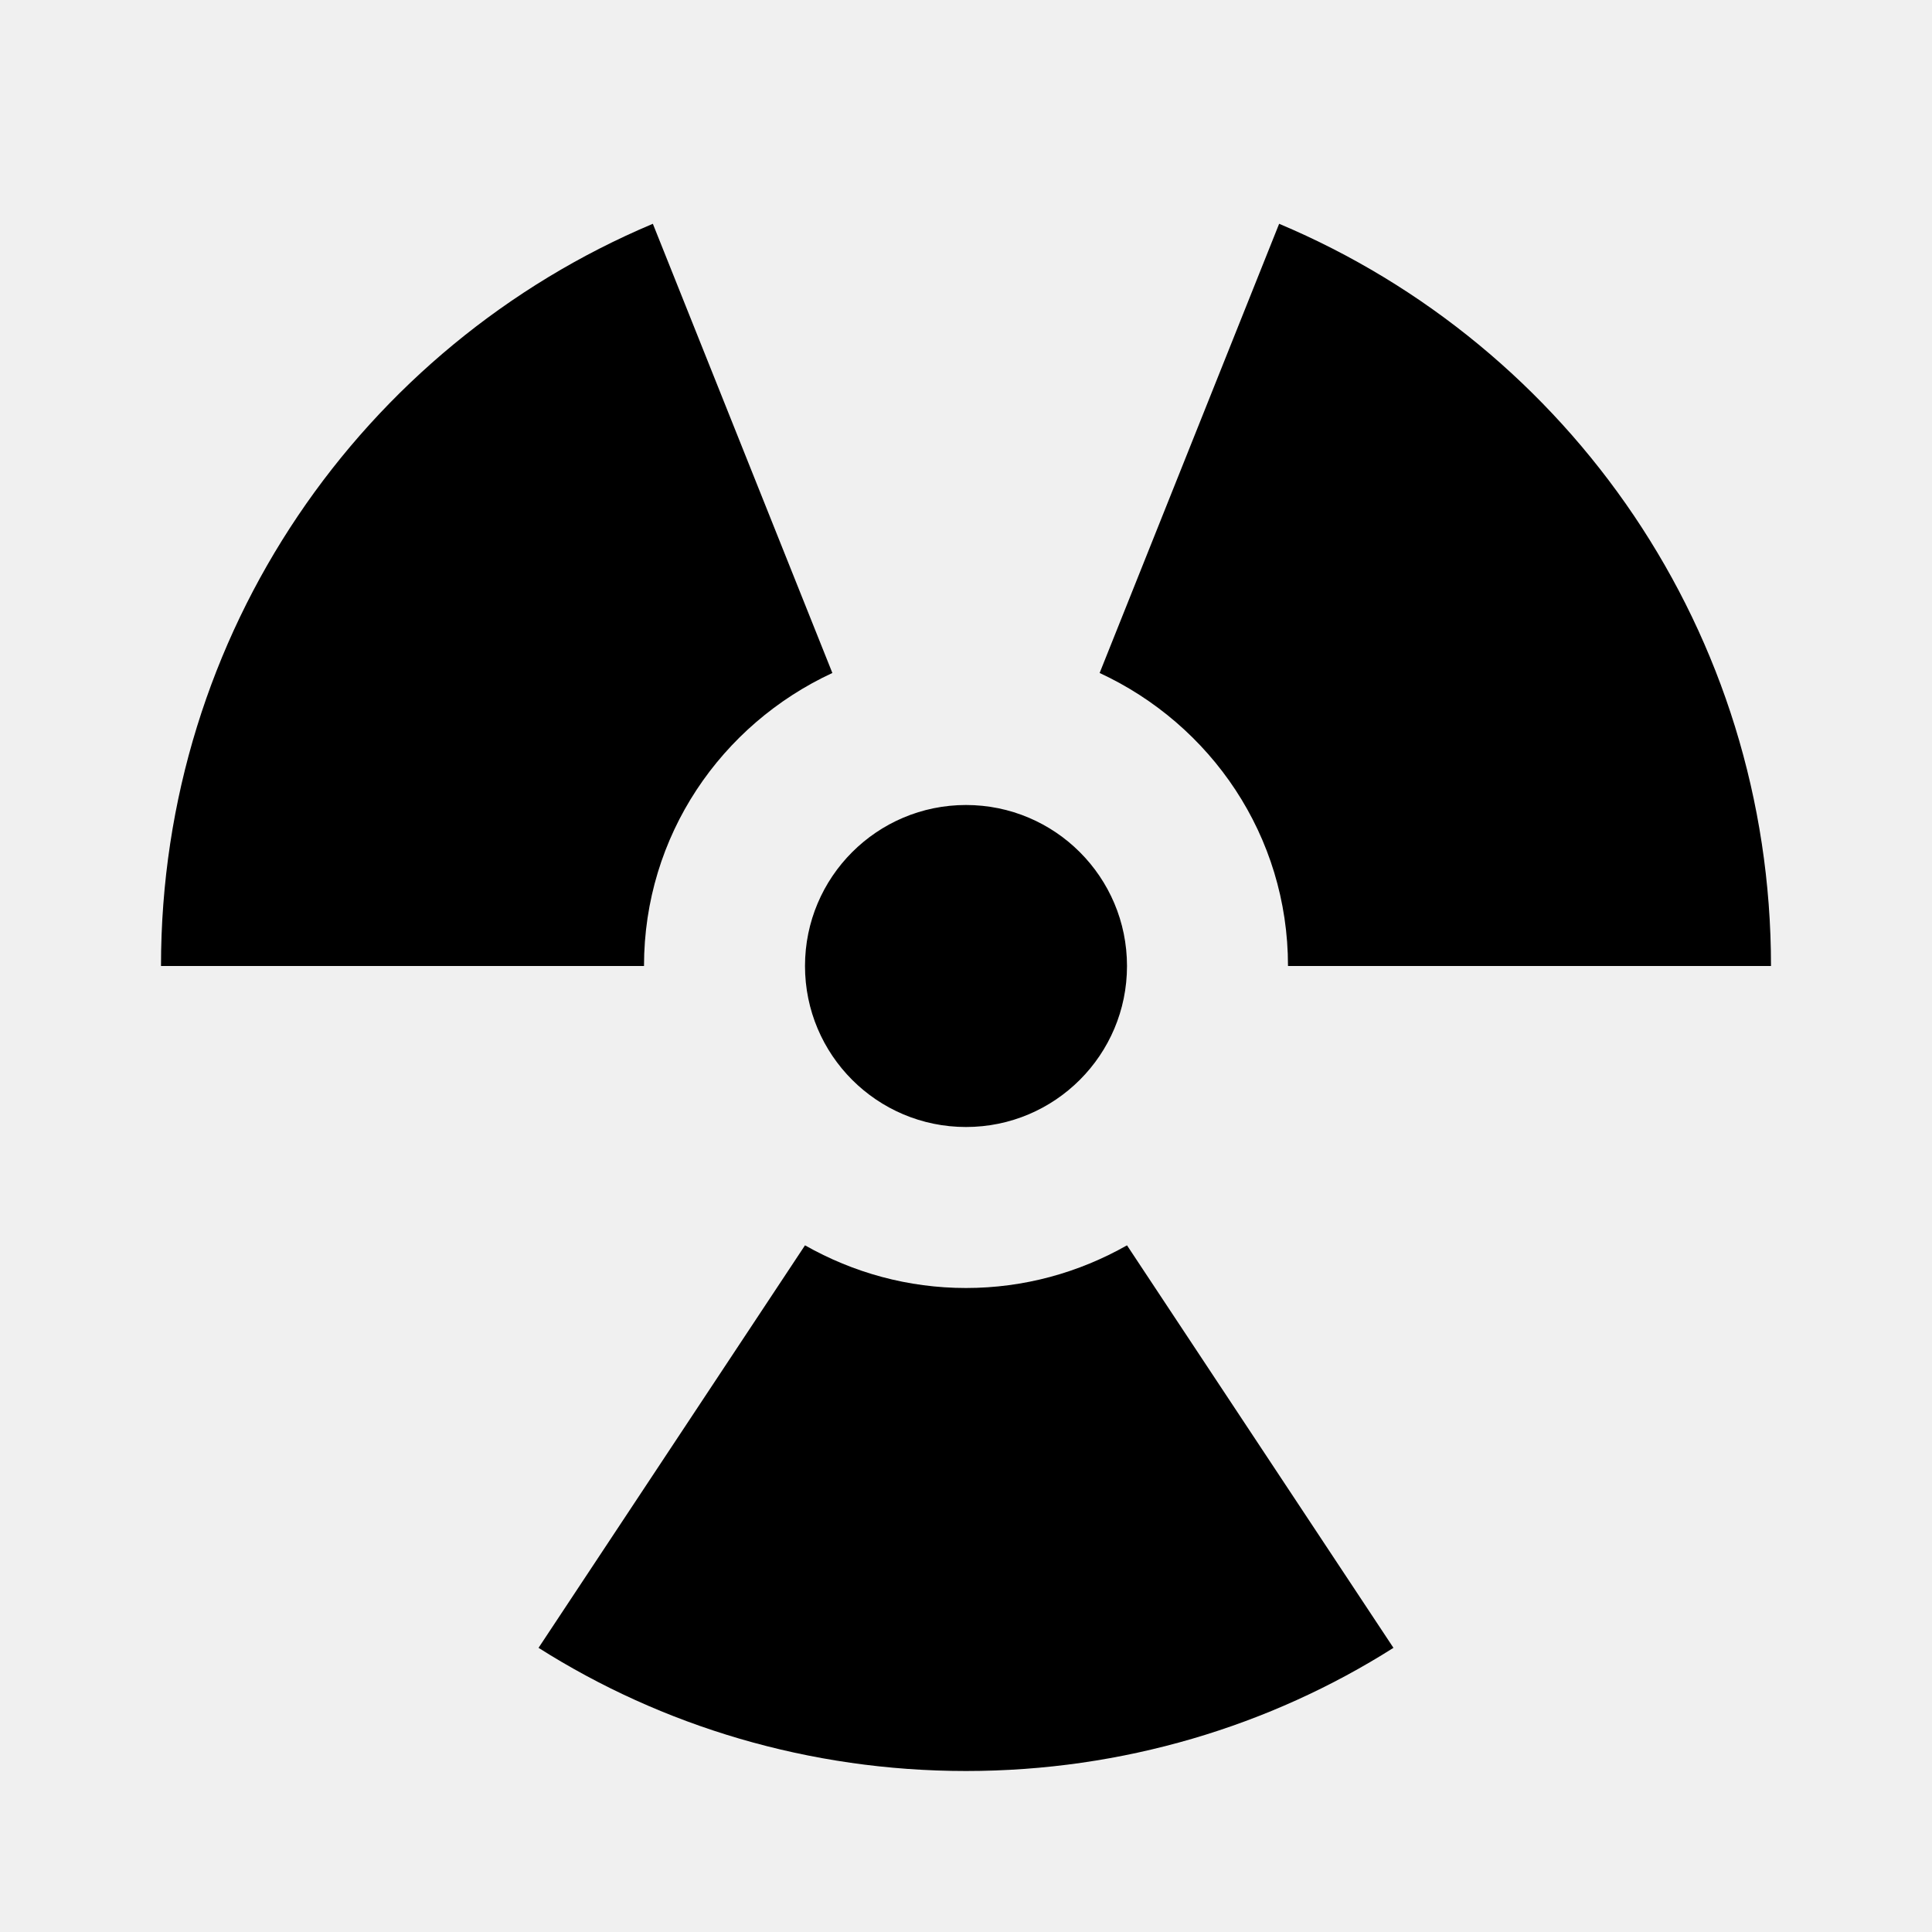
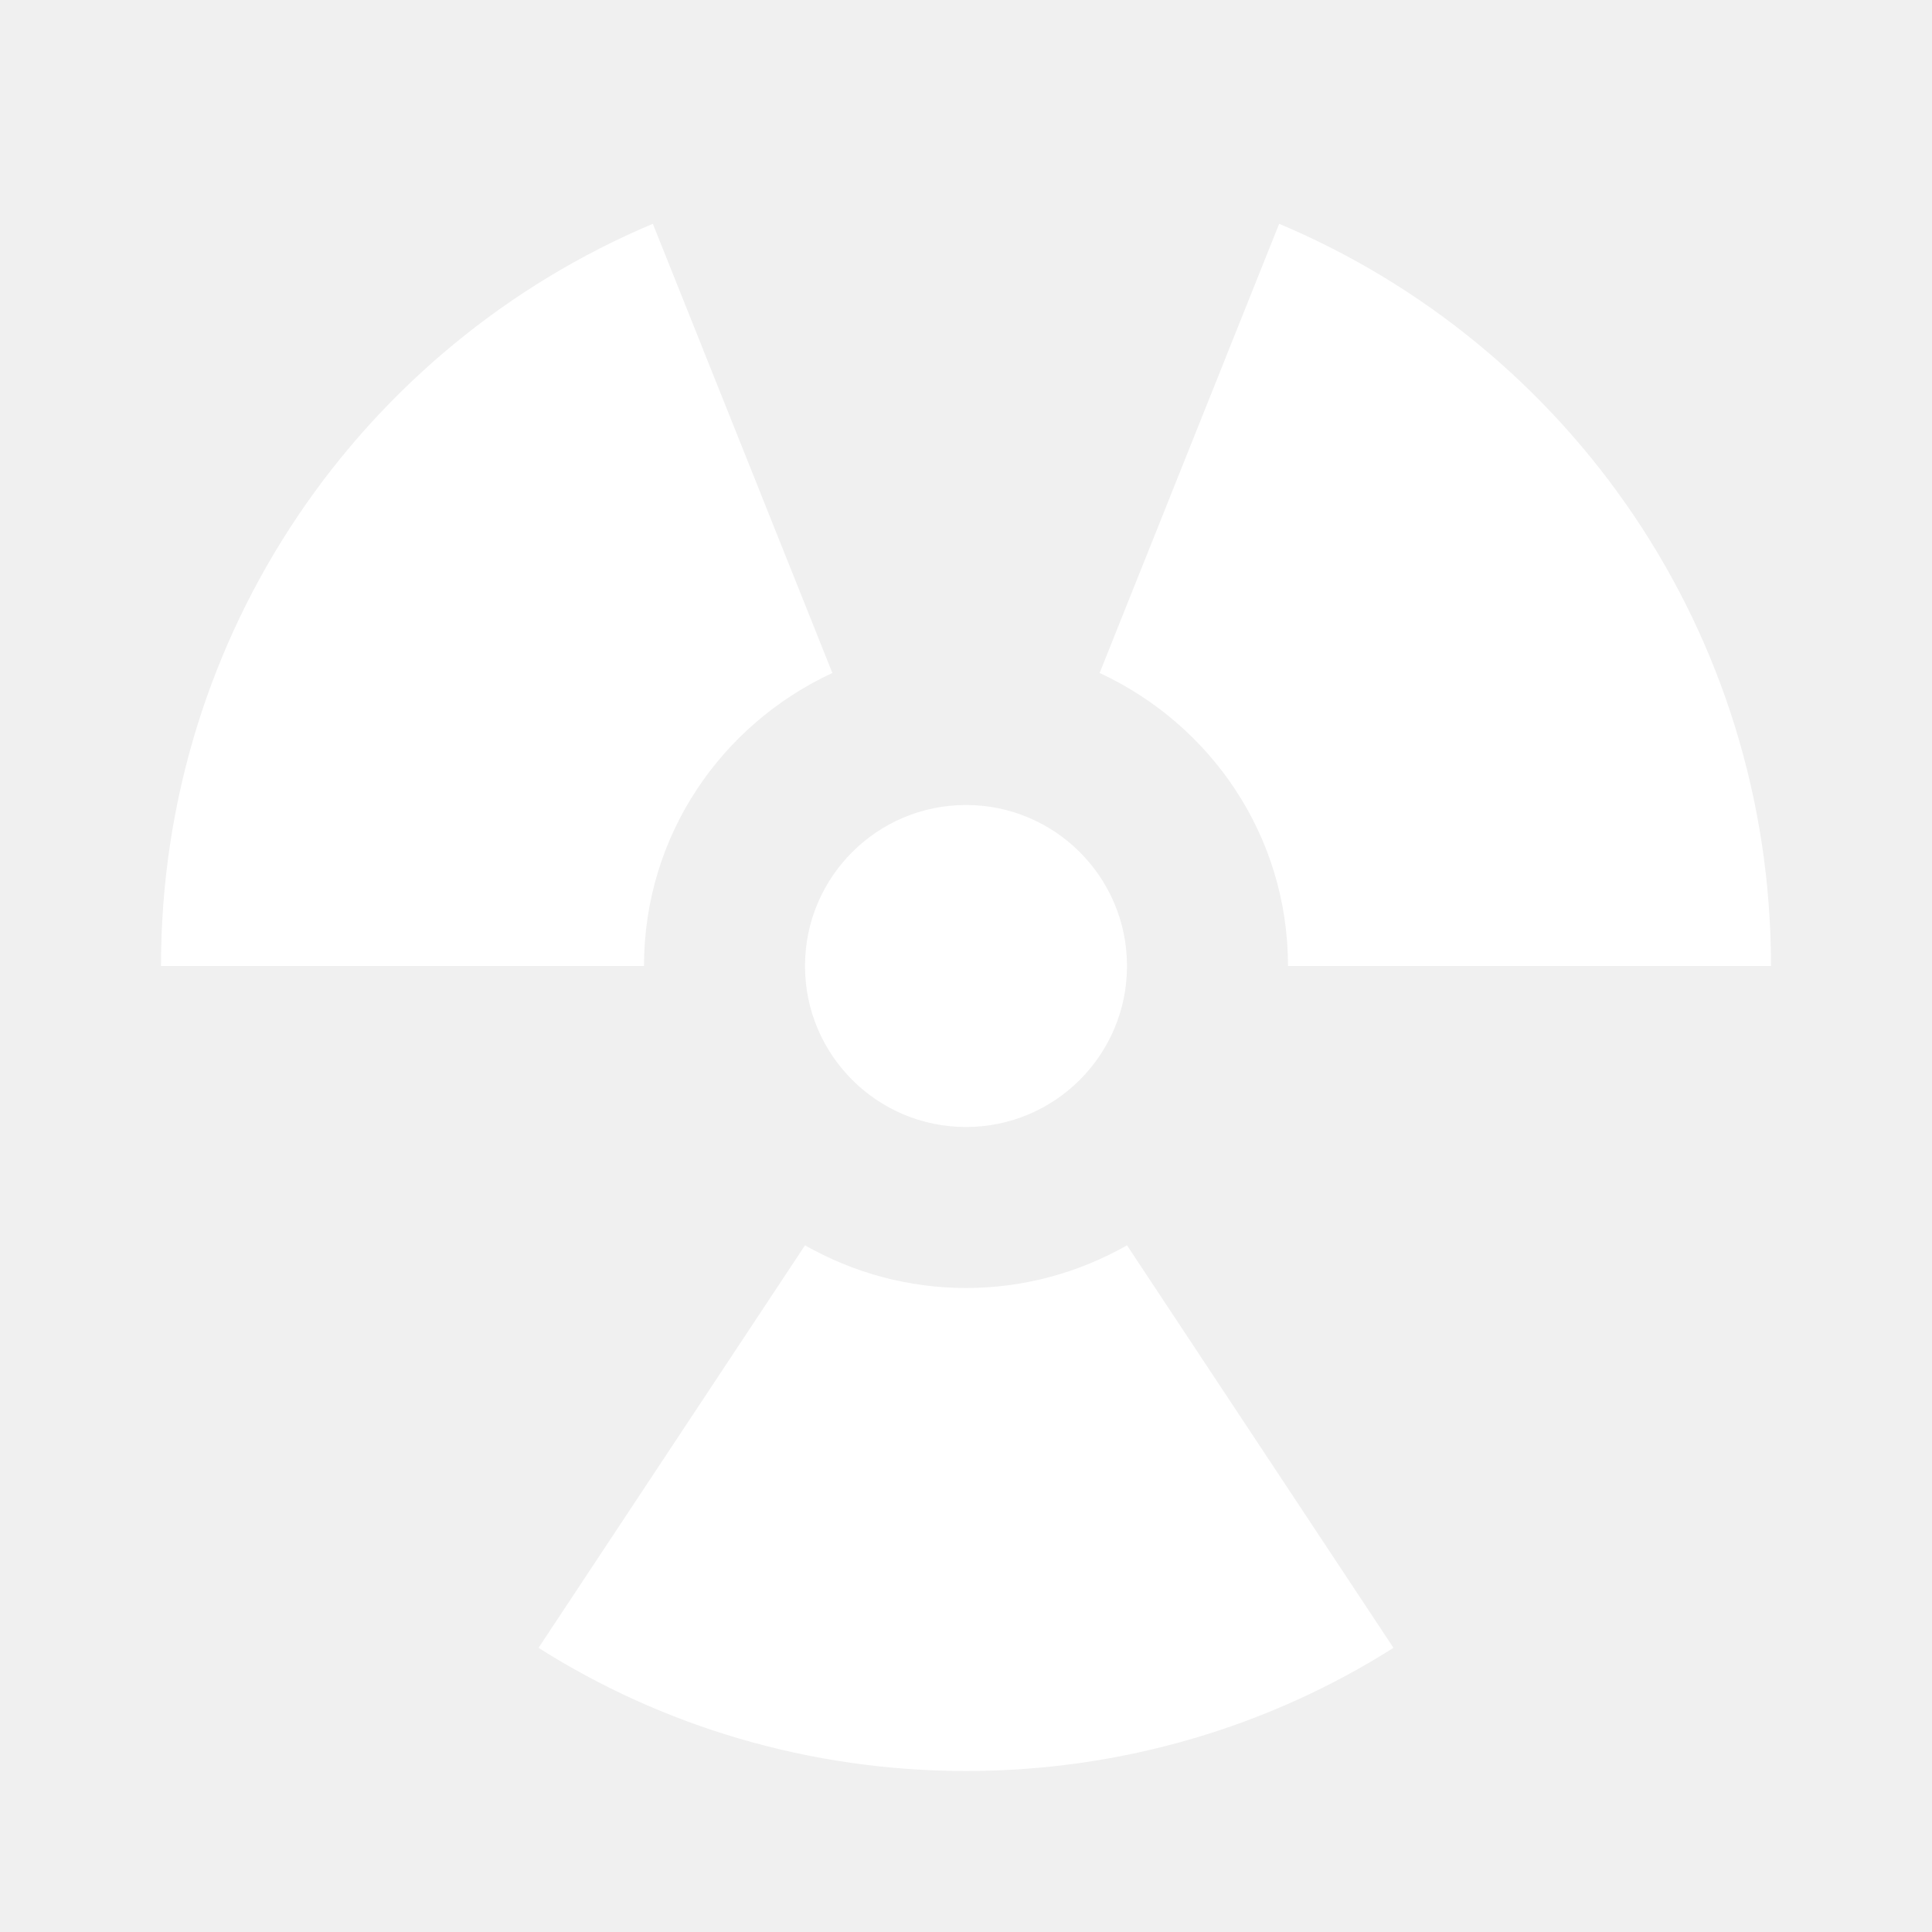
<svg xmlns="http://www.w3.org/2000/svg" version="1.1" width="24" height="24" viewBox="0 0 24 24">
-   <path d="M12,10A2,2 0 0,1 14,12A2,2 0 0,1 12,14A2,2 0 0,1 10,12A2,2 0 0,1 12,10M12,22C10.05,22 8.22,21.44 6.69,20.47L10,15.47C10.6,15.81 11.28,16 12,16C12.72,16 13.4,15.81 14,15.47L17.31,20.47C15.78,21.44 13.95,22 12,22M2,12C2,7.86 4.5,4.3 8.11,2.78L10.34,8.36C8.96,9 8,10.38 8,12H2M16,12C16,10.38 15.04,9 13.66,8.36L15.89,2.78C19.5,4.3 22,7.86 22,12H16Z" />
+   <path fill="#ffffff" d="M12,10A2,2 0 0,1 14,12A2,2 0 0,1 12,14A2,2 0 0,1 10,12A2,2 0 0,1 12,10M12,22C10.05,22 8.22,21.44 6.69,20.47L10,15.47C10.6,15.81 11.28,16 12,16C12.72,16 13.4,15.81 14,15.47L17.31,20.47C15.78,21.44 13.95,22 12,22M2,12C2,7.86 4.5,4.3 8.11,2.78L10.34,8.36C8.96,9 8,10.38 8,12H2M16,12C16,10.38 15.04,9 13.66,8.36L15.89,2.78C19.5,4.3 22,7.86 22,12H16Z" />
</svg>
